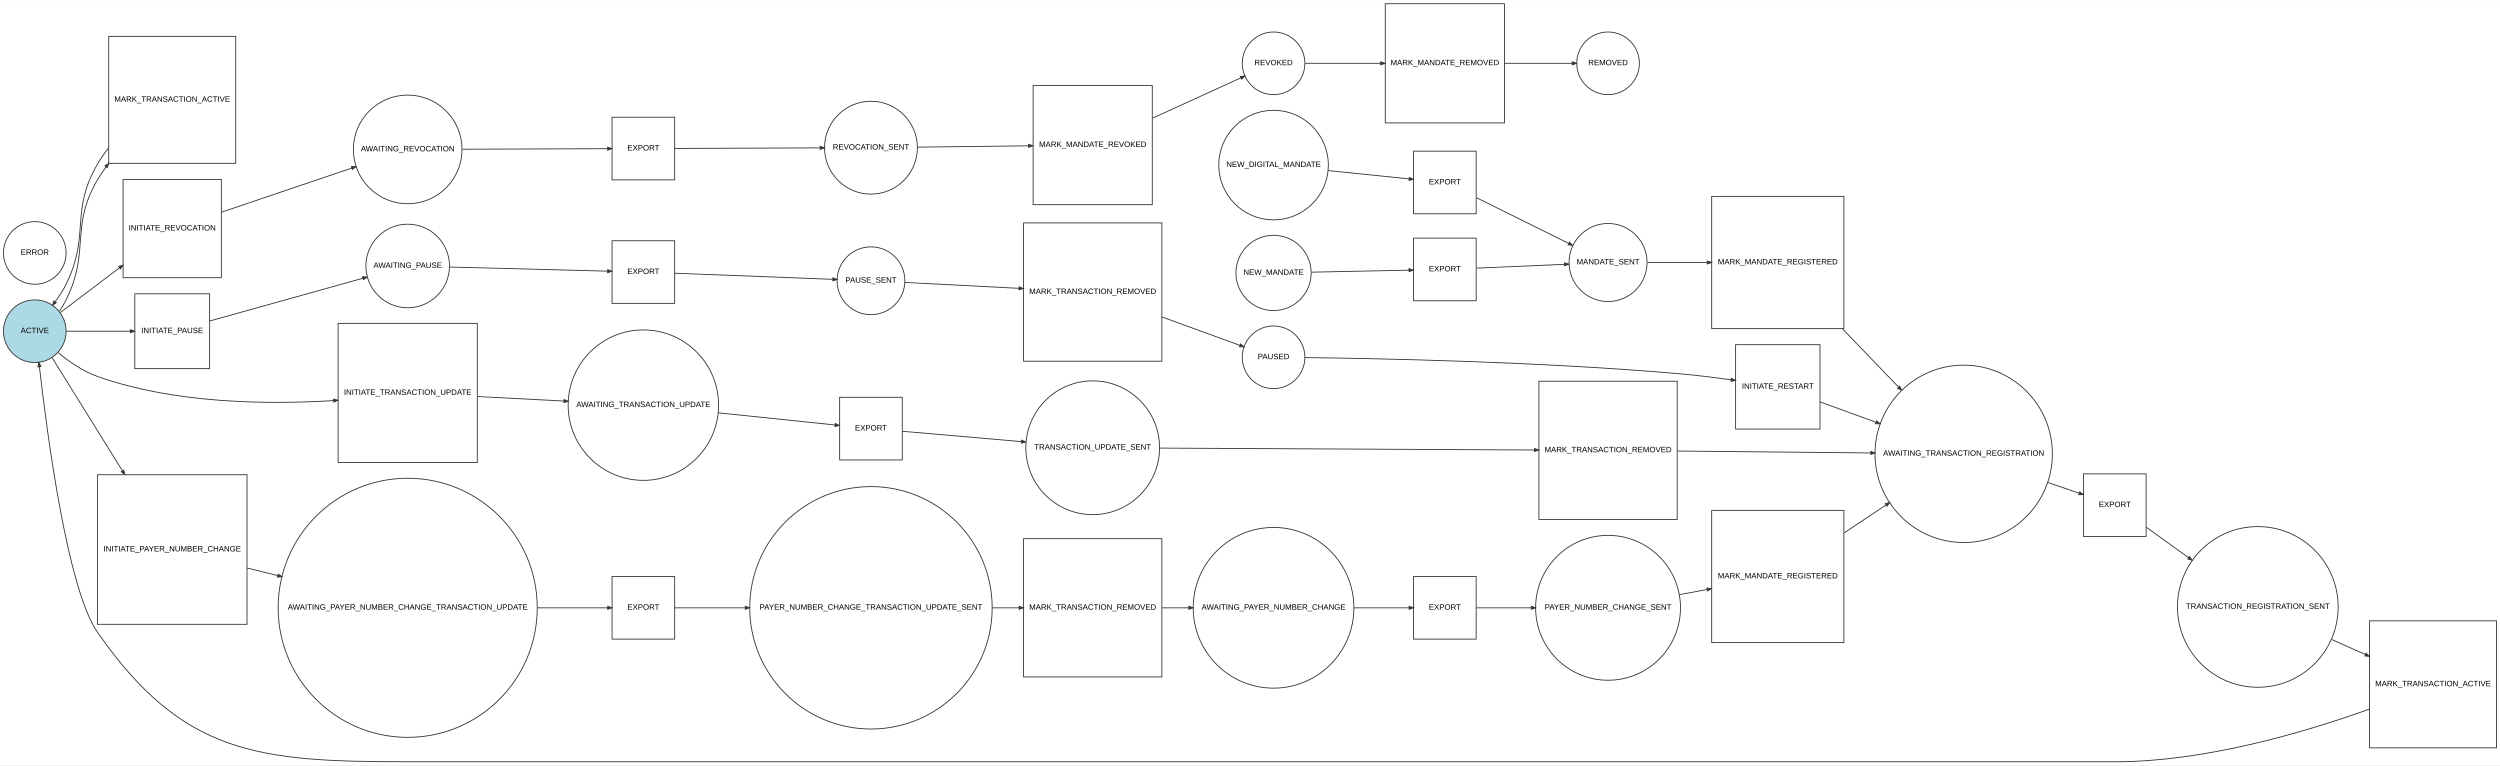
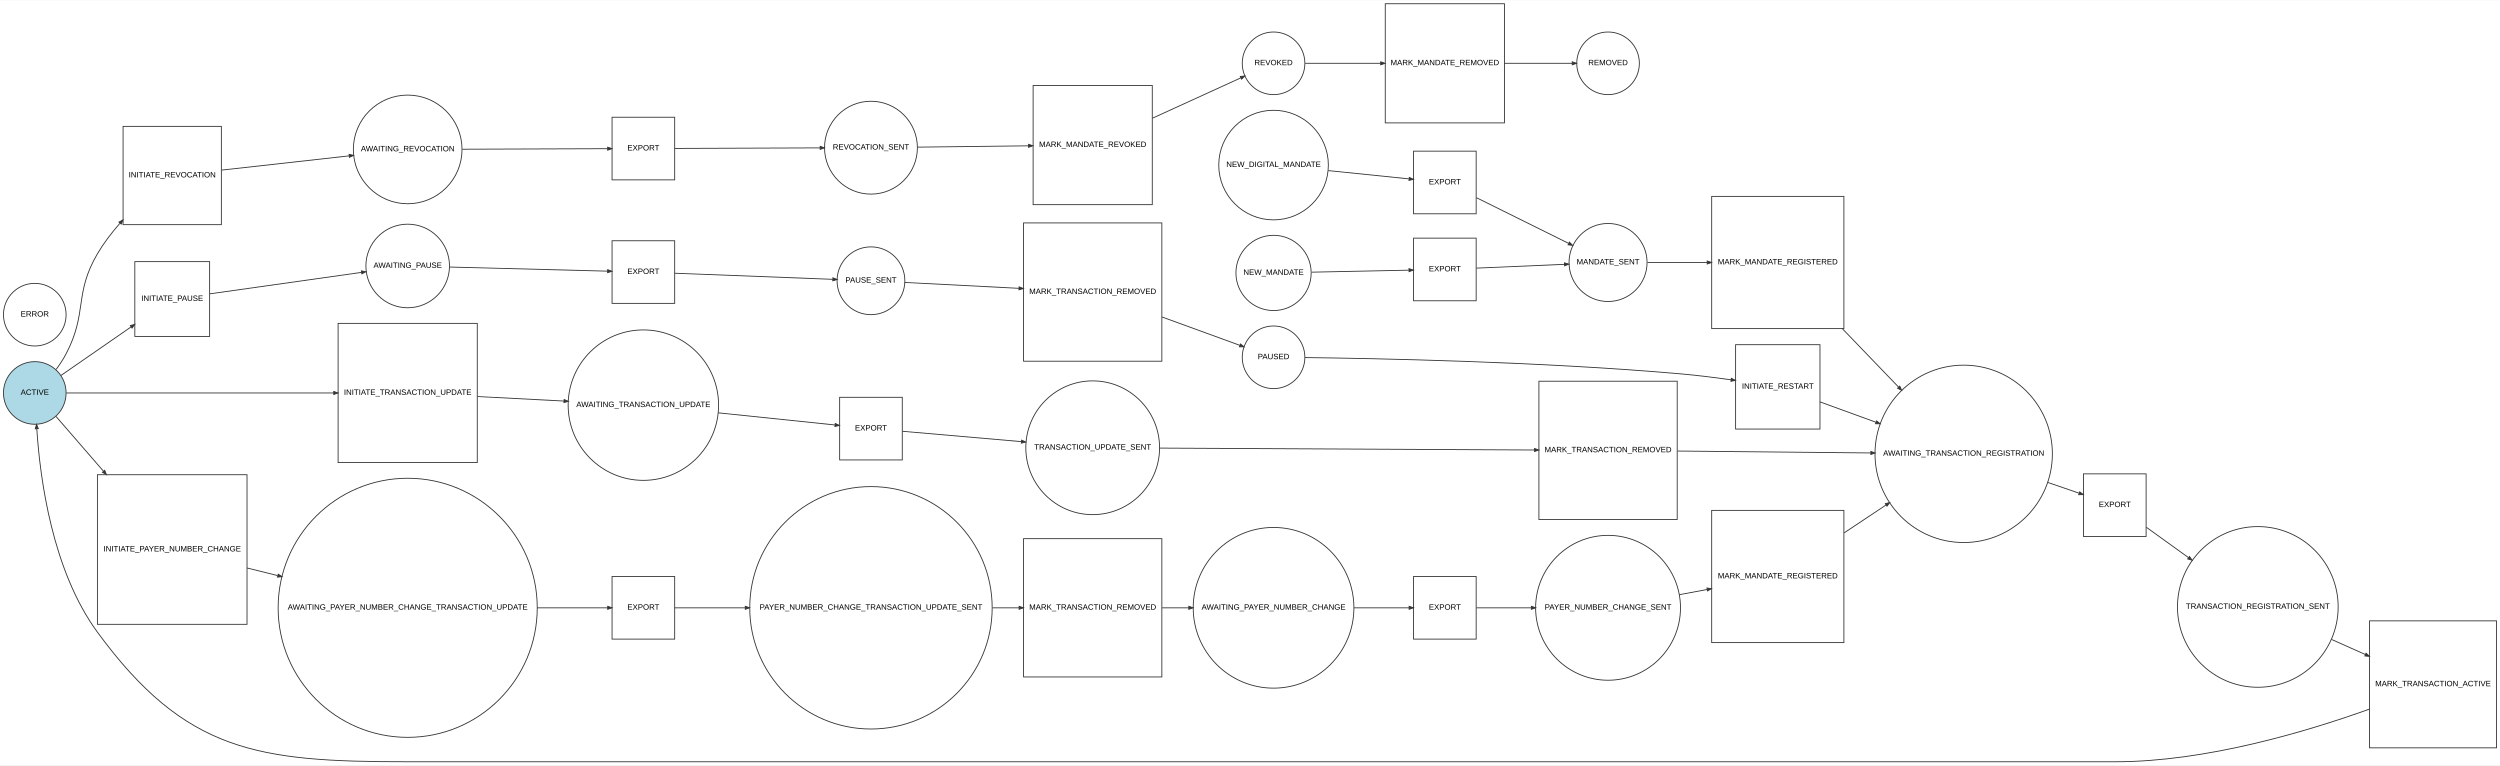
<svg xmlns="http://www.w3.org/2000/svg" width="2874pt" height="880pt" viewBox="0.00 0.00 2874.26 879.50">
  <g id="graph0" class="graph" transform="scale(1 1) rotate(0) translate(4 875.5)">
    <polygon fill="white" stroke="none" points="-4,4 -4,-875.5 2870.26,-875.5 2870.26,4 -4,4" />
    <g id="node1" class="node">
-       <ellipse fill="lightblue" stroke="#333333" cx="36" cy="-495" rx="36" ry="36" />
-       <text text-anchor="middle" x="36" y="-492.8" font-family="Arial" font-size="9.00">ACTIVE</text>
+       <ellipse fill="lightblue" stroke="#333333" cx="36" cy="-424" rx="36" ry="36" />
+       <text text-anchor="middle" x="36" y="-421.8" font-family="Arial" font-size="9.00">ACTIVE</text>
    </g>
    <g id="node26" class="node">
-       <polygon fill="none" stroke="#333333" points="267,-834 121,-834 121,-688 267,-688 267,-834" />
-       <text text-anchor="middle" x="194" y="-758.8" font-family="Arial" font-size="9.00">MARK_TRANSACTION_ACTIVE</text>
+       <polygon fill="none" stroke="#333333" points="250.5,-730.5 137.5,-730.5 137.5,-617.5 250.5,-617.5 250.5,-730.5" />
+       <text text-anchor="middle" x="194" y="-671.8" font-family="Arial" font-size="9.00">INITIATE_REVOCATION</text>
    </g>
    <g id="edge11" class="edge">
-       <path fill="none" stroke="#333333" d="M64.265,-517.966C67.143,-522.14 69.811,-526.562 72,-531 100.033,-587.85 76.162,-614.19 108,-669 110.954,-674.086 114.305,-679.068 117.927,-683.92" />
-       <polygon fill="#333333" stroke="#333333" points="116.598,-685.063 121.031,-687.964 119.375,-682.932 116.598,-685.063" />
-     </g>
-     <g id="node27" class="node">
-       <polygon fill="none" stroke="#333333" points="250.5,-669.5 137.5,-669.5 137.5,-556.5 250.5,-556.5 250.5,-669.5" />
-       <text text-anchor="middle" x="194" y="-610.8" font-family="Arial" font-size="9.00">INITIATE_REVOCATION</text>
-     </g>
-     <g id="edge13" class="edge">
-       <path fill="none" stroke="#333333" d="M65.25,-516.369C84.258,-530.746 110.029,-550.24 133.447,-567.954" />
-       <polygon fill="#333333" stroke="#333333" points="132.443,-569.388 137.486,-571.009 134.554,-566.597 132.443,-569.388" />
-     </g>
-     <g id="node31" class="node">
-       <polygon fill="none" stroke="#333333" points="237,-538 151,-538 151,-452 237,-452 237,-538" />
-       <text text-anchor="middle" x="194" y="-492.8" font-family="Arial" font-size="9.00">INITIATE_PAUSE</text>
-     </g>
-     <g id="edge21" class="edge">
-       <path fill="none" stroke="#333333" d="M72.009,-495C93.724,-495 121.902,-495 145.601,-495" />
-       <polygon fill="#333333" stroke="#333333" points="145.897,-496.75 150.897,-495 145.897,-493.25 145.897,-496.75" />
-     </g>
-     <g id="node35" class="node">
+       <path fill="none" stroke="#333333" d="M60.492,-451.025C64.714,-456.716 68.787,-462.862 72,-469 96.837,-516.45 80.92,-537.794 108,-584 115.162,-596.221 124.27,-608.114 133.847,-619.039" />
+       <polygon fill="#333333" stroke="#333333" points="132.761,-620.45 137.394,-623.018 135.374,-618.121 132.761,-620.45" />
+     </g>
+     <g id="node30" class="node">
+       <polygon fill="none" stroke="#333333" points="237,-575 151,-575 151,-489 237,-489 237,-575" />
+       <text text-anchor="middle" x="194" y="-529.8" font-family="Arial" font-size="9.00">INITIATE_PAUSE</text>
+     </g>
+     <g id="edge19" class="edge">
+       <path fill="none" stroke="#333333" d="M65.977,-444.061C88.643,-459.753 120.597,-481.875 146.785,-500.005" />
+       <polygon fill="#333333" stroke="#333333" points="145.829,-501.471 150.936,-502.879 147.821,-498.594 145.829,-501.471" />
+     </g>
+     <g id="node34" class="node">
      <polygon fill="none" stroke="#333333" points="544.723,-504 384.723,-504 384.723,-344 544.723,-344 544.723,-504" />
      <text text-anchor="middle" x="464.723" y="-421.8" font-family="Arial" font-size="9.00">INITIATE_TRANSACTION_UPDATE</text>
    </g>
-     <g id="edge29" class="edge">
-       <path fill="none" stroke="#333333" d="M62.829,-470.427C75.443,-459.998 91.451,-448.905 108,-443 196.595,-411.386 305.485,-410.631 379.28,-415.226" />
-       <polygon fill="#333333" stroke="#333333" points="379.429,-416.989 384.532,-415.566 379.655,-413.497 379.429,-416.989" />
-     </g>
-     <g id="node38" class="node">
+     <g id="edge27" class="edge">
+       <path fill="none" stroke="#333333" d="M72.284,-424C139.112,-424 285.824,-424 379.433,-424" />
+       <polygon fill="#333333" stroke="#333333" points="379.684,-425.75 384.684,-424 379.684,-422.25 379.684,-425.75" />
+     </g>
+     <g id="node37" class="node">
      <polygon fill="none" stroke="#333333" points="280,-330 108,-330 108,-158 280,-158 280,-330" />
      <text text-anchor="middle" x="194" y="-241.8" font-family="Arial" font-size="9.00">INITIATE_PAYER_NUMBER_CHANGE</text>
    </g>
-     <g id="edge35" class="edge">
-       <path fill="none" stroke="#333333" d="M55.817,-464.724C75.797,-432.577 108.344,-380.209 136.723,-334.548" />
-       <polygon fill="#333333" stroke="#333333" points="138.303,-335.322 139.456,-330.152 135.33,-333.474 138.303,-335.322" />
+     <g id="edge33" class="edge">
+       <path fill="none" stroke="#333333" d="M60.355,-397.052C75.059,-380.086 94.969,-357.112 114.889,-334.128" />
+       <polygon fill="#333333" stroke="#333333" points="116.393,-335.064 118.346,-330.14 113.748,-332.772 116.393,-335.064" />
    </g>
    <g id="node2" class="node">
      <ellipse fill="none" stroke="#333333" cx="464.723" cy="-570" rx="48.05" ry="48.05" />
      <text text-anchor="middle" x="464.723" y="-567.8" font-family="Arial" font-size="9.00">AWAITING_PAUSE</text>
    </g>
-     <g id="node32" class="node">
+     <g id="node31" class="node">
      <polygon fill="none" stroke="#333333" points="771.684,-599 699.684,-599 699.684,-527 771.684,-527 771.684,-599" />
      <text text-anchor="middle" x="735.684" y="-560.8" font-family="Arial" font-size="9.00">EXPORT</text>
    </g>
-     <g id="edge23" class="edge">
+     <g id="edge21" class="edge">
      <path fill="none" stroke="#333333" d="M512.88,-568.773C564.338,-567.433 645.848,-565.312 694.415,-564.048" />
      <polygon fill="#333333" stroke="#333333" points="694.637,-565.793 699.59,-563.913 694.546,-562.294 694.637,-565.793" />
    </g>
    <g id="node3" class="node">
      <ellipse fill="none" stroke="#333333" cx="1460.21" cy="-177" rx="92.371" ry="92.371" />
      <text text-anchor="middle" x="1460.21" y="-174.8" font-family="Arial" font-size="9.00">AWAITING_PAYER_NUMBER_CHANGE</text>
    </g>
-     <g id="node41" class="node">
+     <g id="node40" class="node">
      <polygon fill="none" stroke="#333333" points="1693.15,-213 1621.15,-213 1621.15,-141 1693.15,-141 1693.15,-213" />
      <text text-anchor="middle" x="1657.15" y="-174.8" font-family="Arial" font-size="9.00">EXPORT</text>
    </g>
-     <g id="edge41" class="edge">
+     <g id="edge39" class="edge">
      <path fill="none" stroke="#333333" d="M1552.69,-177C1574.93,-177 1597.59,-177 1616.01,-177" />
      <polygon fill="#333333" stroke="#333333" points="1616.09,-178.75 1621.09,-177 1616.09,-175.25 1616.09,-178.75" />
    </g>
    <g id="node4" class="node">
      <ellipse fill="none" stroke="#333333" cx="464.723" cy="-177" rx="148.945" ry="148.945" />
      <text text-anchor="middle" x="464.723" y="-174.8" font-family="Arial" font-size="9.00">AWAITING_PAYER_NUMBER_CHANGE_TRANSACTION_UPDATE</text>
    </g>
-     <g id="node39" class="node">
+     <g id="node38" class="node">
      <polygon fill="none" stroke="#333333" points="771.684,-213 699.684,-213 699.684,-141 771.684,-141 771.684,-213" />
      <text text-anchor="middle" x="735.684" y="-174.8" font-family="Arial" font-size="9.00">EXPORT</text>
    </g>
-     <g id="edge37" class="edge">
+     <g id="edge35" class="edge">
      <path fill="none" stroke="#333333" d="M613.579,-177C643.413,-177 672.36,-177 694.469,-177" />
      <polygon fill="#333333" stroke="#333333" points="694.651,-178.75 699.651,-177 694.651,-175.25 694.651,-178.75" />
    </g>
    <g id="node5" class="node">
      <ellipse fill="none" stroke="#333333" cx="464.723" cy="-704" rx="62.468" ry="62.468" />
      <text text-anchor="middle" x="464.723" y="-701.8" font-family="Arial" font-size="9.00">AWAITING_REVOCATION</text>
    </g>
-     <g id="node28" class="node">
+     <g id="node27" class="node">
      <polygon fill="none" stroke="#333333" points="771.684,-741 699.684,-741 699.684,-669 771.684,-669 771.684,-741" />
      <text text-anchor="middle" x="735.684" y="-702.8" font-family="Arial" font-size="9.00">EXPORT</text>
    </g>
-     <g id="edge15" class="edge">
+     <g id="edge13" class="edge">
      <path fill="none" stroke="#333333" d="M527.428,-704.229C578.695,-704.42 650.155,-704.686 694.363,-704.85" />
      <polygon fill="#333333" stroke="#333333" points="694.61,-706.601 699.616,-704.87 694.623,-703.101 694.61,-706.601" />
    </g>
    <g id="node6" class="node">
      <ellipse fill="none" stroke="#333333" cx="2253.66" cy="-354" rx="101.961" ry="101.961" />
      <text text-anchor="middle" x="2253.66" y="-351.8" font-family="Arial" font-size="9.00">AWAITING_TRANSACTION_REGISTRATION</text>
    </g>
    <g id="node24" class="node">
      <polygon fill="none" stroke="#333333" points="2463.39,-331 2391.39,-331 2391.39,-259 2463.39,-259 2463.39,-331" />
      <text text-anchor="middle" x="2427.39" y="-292.8" font-family="Arial" font-size="9.00">EXPORT</text>
    </g>
    <g id="edge7" class="edge">
      <path fill="none" stroke="#333333" d="M2350.06,-321.222C2362.78,-316.852 2375.22,-312.579 2386.24,-308.793" />
      <polygon fill="#333333" stroke="#333333" points="2387.04,-310.369 2391.2,-307.089 2385.9,-307.059 2387.04,-310.369" />
    </g>
    <g id="node7" class="node">
      <ellipse fill="none" stroke="#333333" cx="735.684" cy="-410" rx="86.478" ry="86.478" />
      <text text-anchor="middle" x="735.684" y="-407.8" font-family="Arial" font-size="9.00">AWAITING_TRANSACTION_UPDATE</text>
    </g>
-     <g id="node36" class="node">
+     <g id="node35" class="node">
      <polygon fill="none" stroke="#333333" points="1033.35,-419 961.349,-419 961.349,-347 1033.35,-347 1033.35,-419" />
      <text text-anchor="middle" x="997.349" y="-380.8" font-family="Arial" font-size="9.00">EXPORT</text>
    </g>
-     <g id="edge31" class="edge">
+     <g id="edge29" class="edge">
      <path fill="none" stroke="#333333" d="M821.708,-401.159C866.82,-396.468 920.159,-390.922 955.915,-387.204" />
      <polygon fill="#333333" stroke="#333333" points="956.267,-388.927 961.059,-386.669 955.905,-385.446 956.267,-388.927" />
    </g>
    <g id="node8" class="node">
-       <ellipse fill="none" stroke="#333333" cx="36" cy="-585" rx="36" ry="36" />
-       <text text-anchor="middle" x="36" y="-582.8" font-family="Arial" font-size="9.00">ERROR</text>
+       <ellipse fill="none" stroke="#333333" cx="36" cy="-514" rx="36" ry="36" />
+       <text text-anchor="middle" x="36" y="-511.8" font-family="Arial" font-size="9.00">ERROR</text>
    </g>
    <g id="node9" class="node">
      <ellipse fill="none" stroke="#333333" cx="1844.79" cy="-574" rx="44.853" ry="44.853" />
      <text text-anchor="middle" x="1844.79" y="-571.8" font-family="Arial" font-size="9.00">MANDATE_SENT</text>
    </g>
    <g id="node23" class="node">
      <polygon fill="none" stroke="#333333" points="2115.93,-650 1963.93,-650 1963.93,-498 2115.93,-498 2115.93,-650" />
      <text text-anchor="middle" x="2039.93" y="-571.8" font-family="Arial" font-size="9.00">MARK_MANDATE_REGISTERED</text>
    </g>
    <g id="edge5" class="edge">
      <path fill="none" stroke="#333333" d="M1890.1,-574C1910.39,-574 1935.09,-574 1958.49,-574" />
      <polygon fill="#333333" stroke="#333333" points="1958.77,-575.75 1963.77,-574 1958.77,-572.25 1958.77,-575.75" />
    </g>
    <g id="node10" class="node">
      <ellipse fill="none" stroke="#333333" cx="1460.21" cy="-686" rx="63.001" ry="63.001" />
      <text text-anchor="middle" x="1460.21" y="-683.8" font-family="Arial" font-size="9.00">NEW_DIGITAL_MANDATE</text>
    </g>
    <g id="node22" class="node">
      <polygon fill="none" stroke="#333333" points="1693.15,-702 1621.15,-702 1621.15,-630 1693.15,-630 1693.15,-702" />
      <text text-anchor="middle" x="1657.15" y="-663.8" font-family="Arial" font-size="9.00">EXPORT</text>
    </g>
    <g id="edge3" class="edge">
      <path fill="none" stroke="#333333" d="M1523.16,-679.644C1553.47,-676.535 1589.09,-672.88 1615.83,-670.136" />
      <polygon fill="#333333" stroke="#333333" points="1616.26,-671.851 1621.06,-669.6 1615.9,-668.37 1616.26,-671.851" />
    </g>
    <g id="node11" class="node">
      <ellipse fill="none" stroke="#333333" cx="1460.21" cy="-562" rx="43.255" ry="43.255" />
      <text text-anchor="middle" x="1460.21" y="-559.8" font-family="Arial" font-size="9.00">NEW_MANDATE</text>
    </g>
    <g id="node21" class="node">
      <polygon fill="none" stroke="#333333" points="1693.15,-602 1621.15,-602 1621.15,-530 1693.15,-530 1693.15,-602" />
      <text text-anchor="middle" x="1657.15" y="-563.8" font-family="Arial" font-size="9.00">EXPORT</text>
    </g>
    <g id="edge1" class="edge">
      <path fill="none" stroke="#333333" d="M1503.99,-562.878C1537.29,-563.561 1583.18,-564.503 1615.83,-565.173" />
      <polygon fill="#333333" stroke="#333333" points="1615.92,-566.925 1620.96,-565.278 1615.99,-563.426 1615.92,-566.925" />
    </g>
    <g id="node12" class="node">
      <ellipse fill="none" stroke="#333333" cx="997.349" cy="-553" rx="38.961" ry="38.961" />
      <text text-anchor="middle" x="997.349" y="-550.8" font-family="Arial" font-size="9.00">PAUSE_SENT</text>
    </g>
-     <g id="node33" class="node">
+     <g id="node32" class="node">
      <polygon fill="none" stroke="#333333" points="1331.78,-619.5 1172.78,-619.5 1172.78,-460.5 1331.78,-460.5 1331.78,-619.5" />
      <text text-anchor="middle" x="1252.28" y="-537.8" font-family="Arial" font-size="9.00">MARK_TRANSACTION_REMOVED</text>
    </g>
-     <g id="edge25" class="edge">
+     <g id="edge23" class="edge">
      <path fill="none" stroke="#333333" d="M1036.22,-551.054C1070.78,-549.277 1123.1,-546.588 1167.47,-544.307" />
      <polygon fill="#333333" stroke="#333333" points="1167.66,-546.05 1172.57,-544.046 1167.48,-542.555 1167.66,-546.05" />
    </g>
    <g id="node13" class="node">
      <ellipse fill="none" stroke="#333333" cx="1460.21" cy="-465" rx="36" ry="36" />
      <text text-anchor="middle" x="1460.21" y="-462.8" font-family="Arial" font-size="9.00">PAUSED</text>
    </g>
-     <g id="node34" class="node">
+     <g id="node33" class="node">
      <polygon fill="none" stroke="#333333" points="2088.43,-479.5 1991.43,-479.5 1991.43,-382.5 2088.43,-382.5 2088.43,-479.5" />
      <text text-anchor="middle" x="2039.93" y="-428.8" font-family="Arial" font-size="9.00">INITIATE_RESTART</text>
    </g>
-     <g id="edge27" class="edge">
+     <g id="edge25" class="edge">
      <path fill="none" stroke="#333333" d="M1496.41,-464.691C1574.32,-463.761 1767.17,-460.103 1927.93,-446 1946.96,-444.33 1967.74,-441.732 1986.11,-439.165" />
      <polygon fill="#333333" stroke="#333333" points="1986.52,-440.874 1991.23,-438.442 1986.03,-437.409 1986.52,-440.874" />
    </g>
    <g id="node14" class="node">
      <ellipse fill="none" stroke="#333333" cx="1844.79" cy="-177" rx="83.28" ry="83.28" />
      <text text-anchor="middle" x="1844.79" y="-174.8" font-family="Arial" font-size="9.00">PAYER_NUMBER_CHANGE_SENT</text>
    </g>
-     <g id="node42" class="node">
+     <g id="node41" class="node">
      <polygon fill="none" stroke="#333333" points="2115.93,-289 1963.93,-289 1963.93,-137 2115.93,-137 2115.93,-289" />
      <text text-anchor="middle" x="2039.93" y="-210.8" font-family="Arial" font-size="9.00">MARK_MANDATE_REGISTERED</text>
    </g>
-     <g id="edge43" class="edge">
+     <g id="edge41" class="edge">
      <path fill="none" stroke="#333333" d="M1926.58,-192.059C1937.15,-194.029 1947.98,-196.048 1958.54,-198.017" />
      <polygon fill="#333333" stroke="#333333" points="1958.47,-199.783 1963.71,-198.979 1959.11,-196.343 1958.47,-199.783" />
    </g>
    <g id="node15" class="node">
      <ellipse fill="none" stroke="#333333" cx="997.349" cy="-177" rx="139.355" ry="139.355" />
      <text text-anchor="middle" x="997.349" y="-174.8" font-family="Arial" font-size="9.00">PAYER_NUMBER_CHANGE_TRANSACTION_UPDATE_SENT</text>
    </g>
-     <g id="node40" class="node">
+     <g id="node39" class="node">
      <polygon fill="none" stroke="#333333" points="1331.78,-256.5 1172.78,-256.5 1172.78,-97.5 1331.78,-97.5 1331.78,-256.5" />
      <text text-anchor="middle" x="1252.28" y="-174.8" font-family="Arial" font-size="9.00">MARK_TRANSACTION_REMOVED</text>
    </g>
-     <g id="edge39" class="edge">
+     <g id="edge37" class="edge">
      <path fill="none" stroke="#333333" d="M1137.02,-177C1147.41,-177 1157.68,-177 1167.56,-177" />
      <polygon fill="#333333" stroke="#333333" points="1167.69,-178.75 1172.69,-177 1167.69,-175.25 1167.69,-178.75" />
    </g>
    <g id="node16" class="node">
      <ellipse fill="none" stroke="#333333" cx="1844.79" cy="-803" rx="36" ry="36" />
      <text text-anchor="middle" x="1844.79" y="-800.8" font-family="Arial" font-size="9.00">REMOVED</text>
    </g>
    <g id="node17" class="node">
      <ellipse fill="none" stroke="#333333" cx="997.349" cy="-706" rx="53.379" ry="53.379" />
      <text text-anchor="middle" x="997.349" y="-703.8" font-family="Arial" font-size="9.00">REVOCATION_SENT</text>
    </g>
-     <g id="node29" class="node">
+     <g id="node28" class="node">
      <polygon fill="none" stroke="#333333" points="1320.78,-777.5 1183.78,-777.5 1183.78,-640.5 1320.78,-640.5 1320.78,-777.5" />
      <text text-anchor="middle" x="1252.28" y="-706.8" font-family="Arial" font-size="9.00">MARK_MANDATE_REVOKED</text>
    </g>
-     <g id="edge17" class="edge">
+     <g id="edge15" class="edge">
      <path fill="none" stroke="#333333" d="M1050.76,-706.622C1087.59,-707.059 1137.37,-707.649 1178.11,-708.132" />
      <polygon fill="#333333" stroke="#333333" points="1178.52,-709.887 1183.54,-708.197 1178.56,-706.387 1178.52,-709.887" />
    </g>
    <g id="node18" class="node">
      <ellipse fill="none" stroke="#333333" cx="1460.21" cy="-803" rx="36" ry="36" />
      <text text-anchor="middle" x="1460.21" y="-800.8" font-family="Arial" font-size="9.00">REVOKED</text>
    </g>
-     <g id="node30" class="node">
+     <g id="node29" class="node">
      <polygon fill="none" stroke="#333333" points="1725.65,-871.5 1588.65,-871.5 1588.65,-734.5 1725.65,-734.5 1725.65,-871.5" />
      <text text-anchor="middle" x="1657.15" y="-800.8" font-family="Arial" font-size="9.00">MARK_MANDATE_REMOVED</text>
    </g>
-     <g id="edge19" class="edge">
+     <g id="edge17" class="edge">
      <path fill="none" stroke="#333333" d="M1496.51,-803C1520.68,-803 1553.6,-803 1583.26,-803" />
      <polygon fill="#333333" stroke="#333333" points="1583.38,-804.75 1588.38,-803 1583.38,-801.25 1583.38,-804.75" />
    </g>
    <g id="node19" class="node">
      <ellipse fill="none" stroke="#333333" cx="2591.82" cy="-178" rx="92.371" ry="92.371" />
      <text text-anchor="middle" x="2591.82" y="-175.8" font-family="Arial" font-size="9.00">TRANSACTION_REGISTRATION_SENT</text>
    </g>
    <g id="node25" class="node">
      <polygon fill="none" stroke="#333333" points="2866.26,-162 2720.26,-162 2720.26,-16 2866.26,-16 2866.26,-162" />
      <text text-anchor="middle" x="2793.26" y="-86.8" font-family="Arial" font-size="9.00">MARK_TRANSACTION_ACTIVE</text>
    </g>
    <g id="edge9" class="edge">
      <path fill="none" stroke="#333333" d="M2676.53,-140.643C2689.45,-134.881 2702.73,-128.955 2715.48,-123.265" />
      <polygon fill="#333333" stroke="#333333" points="2716.29,-124.816 2720.15,-121.18 2714.87,-121.62 2716.29,-124.816" />
    </g>
    <g id="node20" class="node">
      <ellipse fill="none" stroke="#333333" cx="1252.28" cy="-361" rx="76.887" ry="76.887" />
      <text text-anchor="middle" x="1252.28" y="-358.8" font-family="Arial" font-size="9.00">TRANSACTION_UPDATE_SENT</text>
    </g>
-     <g id="node37" class="node">
+     <g id="node36" class="node">
      <polygon fill="none" stroke="#333333" points="1924.29,-437.5 1765.29,-437.5 1765.29,-278.5 1924.29,-278.5 1924.29,-437.5" />
      <text text-anchor="middle" x="1844.79" y="-355.8" font-family="Arial" font-size="9.00">MARK_TRANSACTION_REMOVED</text>
    </g>
-     <g id="edge33" class="edge">
+     <g id="edge31" class="edge">
      <path fill="none" stroke="#333333" d="M1329.27,-360.614C1440.07,-360.051 1645.26,-359.009 1760.2,-358.425" />
      <polygon fill="#333333" stroke="#333333" points="1760.28,-360.174 1765.27,-358.399 1760.26,-356.674 1760.28,-360.174" />
    </g>
    <g id="edge2" class="edge">
      <path fill="none" stroke="#333333" d="M1693.5,-567.524C1722.16,-568.759 1762.87,-570.513 1794.69,-571.884" />
      <polygon fill="#333333" stroke="#333333" points="1794.65,-573.634 1799.72,-572.101 1794.8,-570.137 1794.65,-573.634" />
    </g>
    <g id="edge4" class="edge">
      <path fill="none" stroke="#333333" d="M1693.5,-648.479C1723.58,-633.572 1766.94,-612.086 1799.36,-596.019" />
      <polygon fill="#333333" stroke="#333333" points="1800.36,-597.477 1804.06,-593.689 1798.8,-594.341 1800.36,-597.477" />
    </g>
    <g id="edge6" class="edge">
      <path fill="none" stroke="#333333" d="M2114.09,-497.98C2134.99,-476.26 2157.78,-452.58 2178.73,-430.812" />
      <polygon fill="#333333" stroke="#333333" points="2180.14,-431.871 2182.35,-427.054 2177.62,-429.444 2180.14,-431.871" />
    </g>
    <g id="edge8" class="edge">
      <path fill="none" stroke="#333333" d="M2463.63,-269.613C2477.91,-259.328 2495.02,-247.007 2511.99,-234.786" />
      <polygon fill="#333333" stroke="#333333" points="2513.26,-236.024 2516.29,-231.682 2511.21,-233.184 2513.26,-236.024" />
    </g>
    <g id="edge10" class="edge">
-       <path fill="none" stroke="#333333" d="M2720,-60.473C2647.48,-34.441 2531.95,-0 2428.39,-0 463.723,-0 463.723,-0 463.723,-0 292.315,-0 205.814,-8.241 108,-149 73.845,-198.152 50.494,-373.537 41.331,-454.055" />
-       <polygon fill="#333333" stroke="#333333" points="39.57,-454.054 40.748,-459.219 43.048,-454.447 39.57,-454.054" />
+       <path fill="none" stroke="#333333" d="M2720,-60.473C2647.48,-34.441 2531.95,-0 2428.39,-0 463.723,-0 463.723,-0 463.723,-0 292.315,-0 209.32,-10.744 108,-149 56.083,-219.843 42.04,-325.238 38.3,-382.805" />
+       <polygon fill="#333333" stroke="#333333" points="36.548,-382.787 37.989,-387.885 40.042,-383.001 36.548,-382.787" />
    </g>
    <g id="edge12" class="edge">
-       <path fill="none" stroke="#333333" d="M120.833,-705.663C116.091,-699.677 111.73,-693.421 108,-687 76.162,-632.19 100.033,-605.85 72,-549 68.657,-542.22 64.193,-535.481 59.575,-529.122" />
-       <polygon fill="#333333" stroke="#333333" points="60.747,-527.762 56.366,-524.784 57.933,-529.844 60.747,-527.762" />
+       <path fill="none" stroke="#333333" d="M250.679,-680.216C293.311,-684.975 352.26,-691.556 397.344,-696.59" />
+       <polygon fill="#333333" stroke="#333333" points="397.33,-698.349 402.493,-697.164 397.718,-694.87 397.33,-698.349" />
    </g>
    <g id="edge14" class="edge">
-       <path fill="none" stroke="#333333" d="M250.679,-631.855C294.288,-646.623 354.969,-667.172 400.42,-682.563" />
-       <polygon fill="#333333" stroke="#333333" points="400.029,-684.278 405.326,-684.225 401.151,-680.963 400.029,-684.278" />
-     </g>
-     <g id="edge16" class="edge">
      <path fill="none" stroke="#333333" d="M771.703,-705.135C814.531,-705.3 887.623,-705.581 938.769,-705.778" />
      <polygon fill="#333333" stroke="#333333" points="938.952,-707.529 943.958,-705.798 938.965,-704.029 938.952,-707.529" />
    </g>
-     <g id="edge18" class="edge">
+     <g id="edge16" class="edge">
      <path fill="none" stroke="#333333" d="M1320.99,-739.909C1354.79,-755.337 1394.36,-773.396 1422.47,-786.231" />
      <polygon fill="#333333" stroke="#333333" points="1421.96,-787.92 1427.24,-788.404 1423.41,-784.736 1421.96,-787.92" />
    </g>
-     <g id="edge20" class="edge">
+     <g id="edge18" class="edge">
      <path fill="none" stroke="#333333" d="M1725.69,-803C1751.81,-803 1780.82,-803 1803.55,-803" />
      <polygon fill="#333333" stroke="#333333" points="1803.6,-804.75 1808.6,-803 1803.6,-801.25 1803.6,-804.75" />
    </g>
+     <g id="edge20" class="edge">
+       <path fill="none" stroke="#333333" d="M237.284,-537.979C284.44,-544.648 360.751,-555.439 411.573,-562.626" />
+       <polygon fill="#333333" stroke="#333333" points="411.521,-564.385 416.717,-563.353 412.011,-560.92 411.521,-564.385" />
+     </g>
    <g id="edge22" class="edge">
-       <path fill="none" stroke="#333333" d="M237.284,-506.801C284.964,-520.109 362.454,-541.736 413.26,-555.916" />
-       <polygon fill="#333333" stroke="#333333" points="412.805,-557.606 418.092,-557.265 413.746,-554.235 412.805,-557.606" />
-     </g>
-     <g id="edge24" class="edge">
      <path fill="none" stroke="#333333" d="M771.703,-561.651C818.814,-559.837 902.544,-556.613 953.402,-554.654" />
      <polygon fill="#333333" stroke="#333333" points="953.593,-556.398 958.522,-554.457 953.459,-552.901 953.593,-556.398" />
    </g>
-     <g id="edge26" class="edge">
+     <g id="edge24" class="edge">
      <path fill="none" stroke="#333333" d="M1332.01,-511.325C1362.67,-500.159 1396.37,-487.887 1421.37,-478.781" />
      <polygon fill="#333333" stroke="#333333" points="1422.15,-480.359 1426.25,-477.003 1420.96,-477.07 1422.15,-480.359" />
    </g>
-     <g id="edge28" class="edge">
+     <g id="edge26" class="edge">
      <path fill="none" stroke="#333333" d="M2088.44,-413.72C2107.57,-406.765 2130.38,-398.467 2152.84,-390.302" />
      <polygon fill="#333333" stroke="#333333" points="2153.52,-391.915 2157.62,-388.562 2152.32,-388.626 2153.52,-391.915" />
    </g>
-     <g id="edge30" class="edge">
+     <g id="edge28" class="edge">
      <path fill="none" stroke="#333333" d="M544.965,-419.875C576.147,-418.252 612.125,-416.379 644.312,-414.704" />
      <polygon fill="#333333" stroke="#333333" points="644.542,-416.445 649.444,-414.437 644.36,-412.949 644.542,-416.445" />
    </g>
-     <g id="edge32" class="edge">
+     <g id="edge30" class="edge">
      <path fill="none" stroke="#333333" d="M1033.52,-379.941C1068.75,-376.877 1124.22,-372.052 1170.35,-368.039" />
      <polygon fill="#333333" stroke="#333333" points="1170.53,-369.78 1175.36,-367.604 1170.23,-366.293 1170.53,-369.78" />
    </g>
-     <g id="edge34" class="edge">
+     <g id="edge32" class="edge">
      <path fill="none" stroke="#333333" d="M1924.72,-357.224C1987.89,-356.603 2077.1,-355.726 2146.53,-355.043" />
      <polygon fill="#333333" stroke="#333333" points="2146.93,-356.79 2151.91,-354.99 2146.89,-353.29 2146.93,-356.79" />
    </g>
-     <g id="edge36" class="edge">
+     <g id="edge34" class="edge">
      <path fill="none" stroke="#333333" d="M280.025,-222.801C291.327,-219.983 303.17,-217.03 315.165,-214.04" />
      <polygon fill="#333333" stroke="#333333" points="315.886,-215.664 320.314,-212.756 315.039,-212.267 315.886,-215.664" />
    </g>
-     <g id="edge38" class="edge">
+     <g id="edge36" class="edge">
      <path fill="none" stroke="#333333" d="M771.703,-177C793.23,-177 822.403,-177 852.592,-177" />
      <polygon fill="#333333" stroke="#333333" points="852.841,-178.75 857.841,-177 852.841,-175.25 852.841,-178.75" />
    </g>
-     <g id="edge40" class="edge">
+     <g id="edge38" class="edge">
      <path fill="none" stroke="#333333" d="M1332.01,-177C1342.06,-177 1352.44,-177 1362.73,-177" />
      <polygon fill="#333333" stroke="#333333" points="1362.78,-178.75 1367.77,-177 1362.77,-175.25 1362.78,-178.75" />
    </g>
-     <g id="edge42" class="edge">
+     <g id="edge40" class="edge">
      <path fill="none" stroke="#333333" d="M1693.5,-177C1711.5,-177 1734.24,-177 1756.56,-177" />
      <polygon fill="#333333" stroke="#333333" points="1756.61,-178.75 1761.61,-177 1756.61,-175.25 1756.61,-178.75" />
    </g>
-     <g id="edge44" class="edge">
+     <g id="edge42" class="edge">
      <path fill="none" stroke="#333333" d="M2116.17,-263.108C2131.71,-273.455 2148.21,-284.442 2164.17,-295.069" />
      <polygon fill="#333333" stroke="#333333" points="2163.52,-296.741 2168.65,-298.056 2165.46,-293.828 2163.52,-296.741" />
    </g>
  </g>
</svg>
